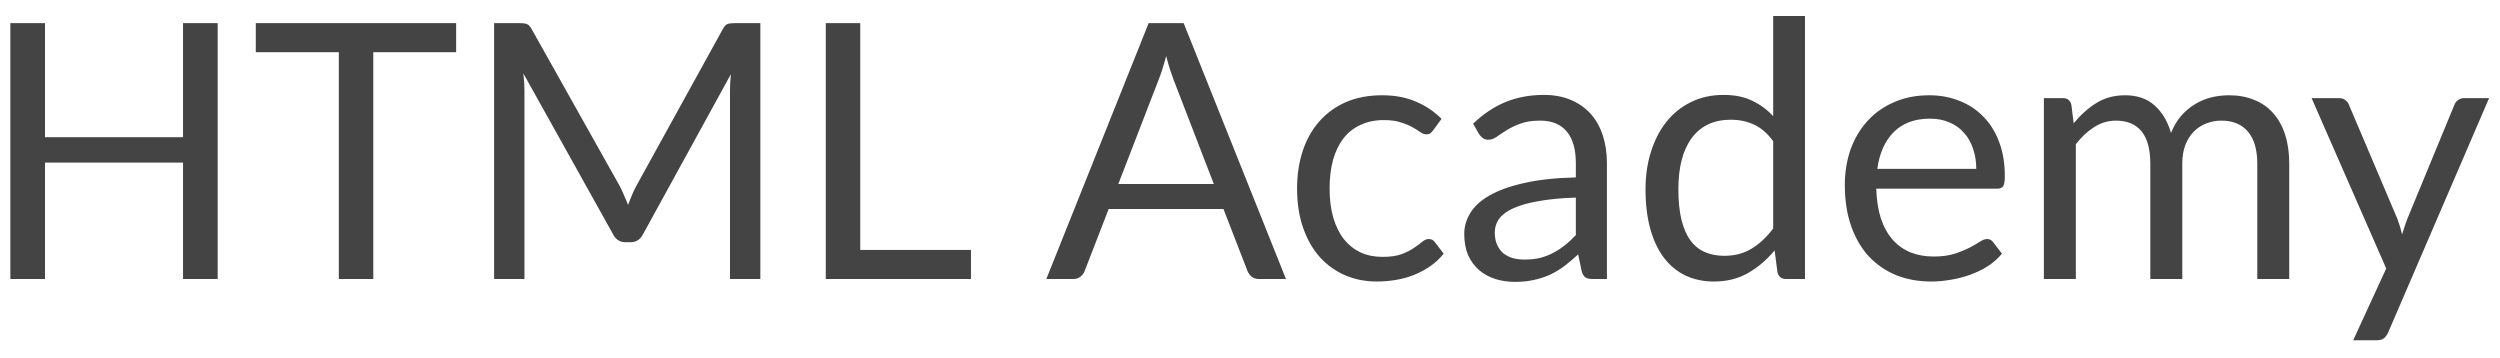
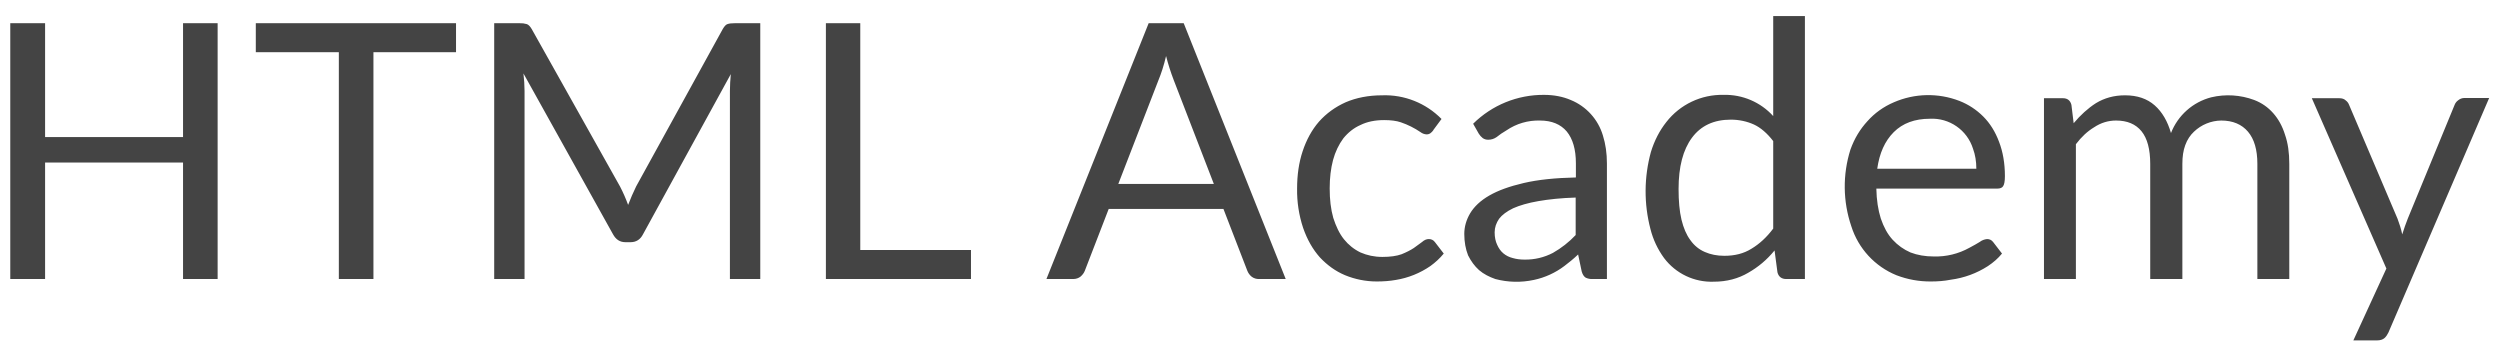
- <svg xmlns="http://www.w3.org/2000/svg" width="112" height="16" viewBox="0 0 112 16" fill="none">
-   <path d="M9.752 1.036V12.5H8.2V7.284H2.016V12.5H0.464V1.036H2.016V6.148H8.2V1.036H9.752ZM20.435 2.34H16.723V12.5H15.179V2.34H11.459V1.036H20.435V2.34ZM34.064 1.036V12.5H32.704V4.076C32.704 3.964 32.706 3.844 32.712 3.716C32.722 3.588 32.733 3.457 32.744 3.324L28.808 10.492C28.685 10.732 28.498 10.852 28.248 10.852H28.024C27.773 10.852 27.587 10.732 27.464 10.492L23.448 3.292C23.48 3.575 23.496 3.836 23.496 4.076V12.5H22.136V1.036H23.28C23.419 1.036 23.525 1.049 23.6 1.076C23.674 1.103 23.747 1.177 23.816 1.3L27.776 8.356C27.84 8.484 27.901 8.617 27.96 8.756C28.024 8.895 28.082 9.036 28.136 9.18C28.189 9.036 28.245 8.895 28.304 8.756C28.363 8.612 28.427 8.476 28.496 8.348L32.384 1.3C32.448 1.177 32.517 1.103 32.592 1.076C32.672 1.049 32.781 1.036 32.92 1.036H34.064ZM43.499 11.196V12.5H36.995V1.036H38.539V11.196H43.499ZM54.38 8.244L52.58 3.58C52.527 3.441 52.471 3.281 52.412 3.1C52.353 2.913 52.297 2.716 52.244 2.508C52.132 2.94 52.017 3.3 51.9 3.588L50.1 8.244H54.38ZM57.612 12.5H56.412C56.273 12.5 56.161 12.465 56.076 12.396C55.991 12.327 55.927 12.239 55.884 12.132L54.812 9.364H49.668L48.596 12.132C48.564 12.228 48.503 12.313 48.412 12.388C48.322 12.463 48.209 12.5 48.076 12.5H46.876L51.46 1.036H53.028L57.612 12.5ZM64.206 5.836C64.163 5.895 64.12 5.94 64.078 5.972C64.035 6.004 63.976 6.02 63.901 6.02C63.822 6.02 63.733 5.988 63.638 5.924C63.541 5.855 63.422 5.78 63.278 5.7C63.139 5.62 62.965 5.548 62.758 5.484C62.555 5.415 62.304 5.38 62.005 5.38C61.605 5.38 61.254 5.452 60.95 5.596C60.645 5.735 60.389 5.937 60.181 6.204C59.979 6.471 59.824 6.793 59.718 7.172C59.616 7.551 59.566 7.975 59.566 8.444C59.566 8.935 59.621 9.372 59.733 9.756C59.846 10.135 60.003 10.455 60.206 10.716C60.413 10.972 60.661 11.169 60.95 11.308C61.243 11.441 61.571 11.508 61.934 11.508C62.28 11.508 62.566 11.468 62.789 11.388C63.014 11.303 63.197 11.209 63.342 11.108C63.491 11.007 63.614 10.916 63.709 10.836C63.811 10.751 63.91 10.708 64.005 10.708C64.123 10.708 64.213 10.753 64.278 10.844L64.677 11.364C64.501 11.583 64.302 11.769 64.078 11.924C63.853 12.079 63.611 12.209 63.349 12.316C63.093 12.417 62.824 12.492 62.541 12.54C62.259 12.588 61.971 12.612 61.678 12.612C61.171 12.612 60.699 12.519 60.261 12.332C59.83 12.145 59.453 11.876 59.133 11.524C58.813 11.167 58.563 10.729 58.382 10.212C58.2 9.695 58.109 9.105 58.109 8.444C58.109 7.841 58.192 7.284 58.358 6.772C58.528 6.26 58.773 5.82 59.093 5.452C59.419 5.079 59.816 4.788 60.285 4.58C60.76 4.372 61.304 4.268 61.917 4.268C62.488 4.268 62.989 4.361 63.422 4.548C63.859 4.729 64.246 4.988 64.582 5.324L64.206 5.836ZM70.598 8.852C69.942 8.873 69.382 8.927 68.918 9.012C68.46 9.092 68.084 9.199 67.79 9.332C67.502 9.465 67.291 9.623 67.158 9.804C67.03 9.985 66.966 10.188 66.966 10.412C66.966 10.625 67.001 10.809 67.07 10.964C67.139 11.119 67.233 11.247 67.35 11.348C67.473 11.444 67.614 11.516 67.774 11.564C67.939 11.607 68.115 11.628 68.302 11.628C68.553 11.628 68.782 11.604 68.99 11.556C69.198 11.503 69.393 11.428 69.574 11.332C69.761 11.236 69.937 11.121 70.102 10.988C70.273 10.855 70.438 10.703 70.598 10.532V8.852ZM65.998 5.54C66.446 5.108 66.929 4.785 67.446 4.572C67.963 4.359 68.537 4.252 69.166 4.252C69.62 4.252 70.022 4.327 70.374 4.476C70.726 4.625 71.022 4.833 71.262 5.1C71.502 5.367 71.683 5.689 71.806 6.068C71.929 6.447 71.99 6.863 71.99 7.316V12.5H71.358C71.219 12.5 71.113 12.479 71.038 12.436C70.963 12.388 70.905 12.297 70.862 12.164L70.702 11.396C70.489 11.593 70.281 11.769 70.078 11.924C69.876 12.073 69.662 12.201 69.438 12.308C69.214 12.409 68.974 12.487 68.718 12.54C68.468 12.599 68.188 12.628 67.878 12.628C67.564 12.628 67.267 12.585 66.99 12.5C66.713 12.409 66.47 12.276 66.262 12.1C66.059 11.924 65.897 11.703 65.774 11.436C65.657 11.164 65.598 10.844 65.598 10.476C65.598 10.156 65.686 9.849 65.862 9.556C66.038 9.257 66.323 8.993 66.718 8.764C67.113 8.535 67.627 8.348 68.262 8.204C68.897 8.055 69.675 7.969 70.598 7.948V7.316C70.598 6.687 70.462 6.212 70.19 5.892C69.918 5.567 69.521 5.404 68.998 5.404C68.646 5.404 68.35 5.449 68.11 5.54C67.876 5.625 67.67 5.724 67.494 5.836C67.323 5.943 67.174 6.041 67.046 6.132C66.924 6.217 66.801 6.26 66.678 6.26C66.582 6.26 66.499 6.236 66.43 6.188C66.361 6.135 66.302 6.071 66.254 5.996L65.998 5.54ZM79.439 6.324C79.173 5.967 78.885 5.719 78.575 5.58C78.266 5.436 77.919 5.364 77.535 5.364C76.783 5.364 76.205 5.633 75.799 6.172C75.394 6.711 75.191 7.479 75.191 8.476C75.191 9.004 75.237 9.457 75.327 9.836C75.418 10.209 75.551 10.519 75.727 10.764C75.903 11.004 76.119 11.18 76.375 11.292C76.631 11.404 76.922 11.46 77.247 11.46C77.717 11.46 78.125 11.353 78.471 11.14C78.823 10.927 79.146 10.625 79.439 10.236V6.324ZM80.863 0.716V12.5H80.015C79.813 12.5 79.685 12.401 79.631 12.204L79.503 11.22C79.157 11.636 78.762 11.972 78.319 12.228C77.877 12.484 77.365 12.612 76.783 12.612C76.319 12.612 75.898 12.524 75.519 12.348C75.141 12.167 74.818 11.903 74.551 11.556C74.285 11.209 74.079 10.777 73.935 10.26C73.791 9.743 73.719 9.148 73.719 8.476C73.719 7.879 73.799 7.324 73.959 6.812C74.119 6.295 74.349 5.847 74.647 5.468C74.946 5.089 75.311 4.793 75.743 4.58C76.181 4.361 76.671 4.252 77.215 4.252C77.711 4.252 78.135 4.337 78.487 4.508C78.845 4.673 79.162 4.905 79.439 5.204V0.716H80.863ZM88.536 7.564C88.536 7.233 88.488 6.932 88.392 6.66C88.302 6.383 88.166 6.145 87.984 5.948C87.808 5.745 87.592 5.591 87.336 5.484C87.08 5.372 86.79 5.316 86.464 5.316C85.782 5.316 85.24 5.516 84.84 5.916C84.446 6.311 84.2 6.86 84.104 7.564H88.536ZM89.688 11.364C89.512 11.577 89.302 11.764 89.056 11.924C88.811 12.079 88.547 12.207 88.264 12.308C87.987 12.409 87.699 12.484 87.4 12.532C87.102 12.585 86.806 12.612 86.512 12.612C85.952 12.612 85.435 12.519 84.96 12.332C84.491 12.14 84.083 11.863 83.736 11.5C83.395 11.132 83.128 10.679 82.936 10.14C82.744 9.601 82.648 8.983 82.648 8.284C82.648 7.719 82.734 7.191 82.904 6.7C83.08 6.209 83.331 5.785 83.656 5.428C83.982 5.065 84.379 4.783 84.848 4.58C85.318 4.372 85.846 4.268 86.432 4.268C86.918 4.268 87.366 4.351 87.776 4.516C88.192 4.676 88.55 4.911 88.848 5.22C89.152 5.524 89.39 5.903 89.56 6.356C89.731 6.804 89.816 7.316 89.816 7.892C89.816 8.116 89.792 8.265 89.744 8.34C89.696 8.415 89.606 8.452 89.472 8.452H84.056C84.072 8.964 84.142 9.409 84.264 9.788C84.392 10.167 84.568 10.484 84.792 10.74C85.016 10.991 85.283 11.18 85.592 11.308C85.902 11.431 86.248 11.492 86.632 11.492C86.99 11.492 87.296 11.452 87.552 11.372C87.814 11.287 88.038 11.196 88.224 11.1C88.411 11.004 88.566 10.916 88.688 10.836C88.816 10.751 88.926 10.708 89.016 10.708C89.134 10.708 89.224 10.753 89.288 10.844L89.688 11.364ZM91.566 12.5V4.396H92.421C92.624 4.396 92.749 4.495 92.797 4.692L92.901 5.524C93.2 5.156 93.536 4.855 93.909 4.62C94.283 4.385 94.715 4.268 95.206 4.268C95.749 4.268 96.189 4.42 96.525 4.724C96.867 5.028 97.112 5.439 97.261 5.956C97.379 5.663 97.528 5.409 97.71 5.196C97.896 4.983 98.104 4.807 98.334 4.668C98.563 4.529 98.805 4.428 99.061 4.364C99.323 4.3 99.587 4.268 99.853 4.268C100.28 4.268 100.659 4.337 100.99 4.476C101.326 4.609 101.608 4.807 101.838 5.068C102.072 5.329 102.251 5.652 102.374 6.036C102.496 6.415 102.558 6.849 102.558 7.34V12.5H101.126V7.34C101.126 6.705 100.987 6.225 100.71 5.9C100.432 5.569 100.032 5.404 99.51 5.404C99.275 5.404 99.051 5.447 98.838 5.532C98.629 5.612 98.445 5.732 98.285 5.892C98.126 6.052 97.998 6.255 97.901 6.5C97.811 6.74 97.766 7.02 97.766 7.34V12.5H96.334V7.34C96.334 6.689 96.203 6.204 95.942 5.884C95.68 5.564 95.299 5.404 94.797 5.404C94.445 5.404 94.12 5.5 93.822 5.692C93.523 5.879 93.248 6.135 92.998 6.46V12.5H91.566ZM111.511 4.396L106.991 14.892C106.943 14.999 106.881 15.084 106.807 15.148C106.737 15.212 106.628 15.244 106.479 15.244H105.423L106.903 12.028L103.559 4.396H104.791C104.913 4.396 105.009 4.428 105.079 4.492C105.153 4.551 105.204 4.617 105.231 4.692L107.399 9.796C107.484 10.02 107.556 10.255 107.615 10.5C107.689 10.249 107.769 10.012 107.855 9.788L109.959 4.692C109.991 4.607 110.044 4.537 110.119 4.484C110.199 4.425 110.287 4.396 110.383 4.396H111.511Z" fill="#444444" />
+ <svg xmlns="http://www.w3.org/2000/svg" width="112" height="16" fill="none">
+   <path fill="#444" d="M9.75 1.04V12.5H8.2V7.28H2.02v5.22H.46V1.04h1.56v5.1H8.2v-5.1h1.55Zm10.68 1.3h-3.7V12.5h-1.55V2.34h-3.72v-1.3h8.97v1.3Zm13.63-1.3V12.5H32.7V4.08a8.56 8.56 0 0 1 .04-.76l-3.93 7.17c-.12.24-.31.36-.56.36h-.23c-.25 0-.43-.12-.56-.36l-4.01-7.2a7 7 0 0 1 .05.79v8.42h-1.36V1.04h1.14a1 1 0 0 1 .32.04c.07.02.15.1.22.22l3.96 7.06a6.97 6.97 0 0 1 .36.82 9.93 9.93 0 0 1 .36-.83l3.88-7.05c.07-.12.14-.2.21-.22.08-.03.2-.04.33-.04h1.14ZM43.5 11.2v1.3H37V1.04h1.54V11.2h4.96Zm10.88-2.96-1.8-4.66a9.55 9.55 0 0 1-.34-1.07c-.1.43-.22.79-.34 1.08l-1.8 4.65h4.28Zm3.23 4.26h-1.2a.52.52 0 0 1-.33-.1.64.64 0 0 1-.2-.27l-1.07-2.77h-5.14l-1.07 2.77c-.04.1-.1.18-.19.26-.09.07-.2.11-.33.11h-1.2l4.58-11.46h1.57L57.6 12.5Zm6.6-6.66a.64.64 0 0 1-.13.13.29.29 0 0 1-.18.05.49.49 0 0 1-.26-.1 3.65 3.65 0 0 0-.88-.44c-.2-.07-.46-.1-.75-.1-.4 0-.76.07-1.06.22-.3.13-.56.34-.77.6-.2.27-.36.6-.46.97-.1.38-.15.8-.15 1.27 0 .5.05.93.16 1.32.12.37.27.7.48.96.2.25.45.45.74.59.3.13.62.2.98.2.35 0 .64-.04.86-.12.22-.09.4-.18.55-.28l.37-.27c.1-.09.2-.13.3-.13.11 0 .2.04.27.13l.4.52c-.18.22-.38.4-.6.56a3.81 3.81 0 0 1-1.54.62c-.28.05-.57.07-.86.07-.5 0-.98-.1-1.42-.28-.43-.18-.8-.45-1.13-.8-.32-.36-.57-.8-.75-1.32a5.33 5.33 0 0 1-.27-1.77c0-.6.08-1.16.25-1.67.17-.51.41-.95.73-1.32.33-.37.73-.66 1.2-.87.47-.2 1.01-.31 1.63-.31a3.55 3.55 0 0 1 2.66 1.06l-.37.5Zm6.39 3.01c-.66.02-1.22.08-1.68.16-.46.08-.84.19-1.13.32-.29.14-.5.3-.63.47-.13.19-.2.39-.2.61 0 .22.04.4.11.55.07.16.16.29.28.39.12.1.26.17.42.21.17.05.35.07.53.07a2.65 2.65 0 0 0 1.27-.3 4.36 4.36 0 0 0 1.02-.8V8.85ZM66 5.54a4.47 4.47 0 0 1 3.17-1.29c.45 0 .85.08 1.2.23a2.48 2.48 0 0 1 1.44 1.59c.12.38.18.8.18 1.25v5.18h-.63a.65.65 0 0 1-.32-.06c-.08-.05-.14-.14-.18-.28l-.16-.76c-.21.2-.42.37-.62.52a3.45 3.45 0 0 1-1.36.62 3.69 3.69 0 0 1-1.73-.04c-.28-.1-.52-.22-.73-.4-.2-.18-.36-.4-.49-.66-.11-.28-.17-.6-.17-.96 0-.32.09-.63.26-.92.18-.3.46-.57.86-.8.4-.23.9-.41 1.54-.56.64-.15 1.42-.23 2.34-.25v-.63c0-.63-.14-1.1-.41-1.43-.27-.32-.67-.49-1.2-.49a2.53 2.53 0 0 0-1.5.44c-.17.1-.32.2-.44.3a.64.64 0 0 1-.37.12.42.42 0 0 1-.25-.07.76.76 0 0 1-.18-.2L66 5.55Zm13.44.78c-.27-.35-.56-.6-.86-.74-.31-.14-.66-.22-1.04-.22-.76 0-1.34.27-1.74.81-.4.54-.6 1.3-.6 2.3 0 .53.04.99.13 1.37.09.37.22.68.4.92.17.24.39.42.65.53.25.11.54.17.87.17.47 0 .87-.1 1.22-.32.35-.21.68-.51.97-.9V6.32Zm1.42-5.6V12.5h-.84c-.2 0-.34-.1-.39-.3l-.13-.98c-.34.42-.74.75-1.18 1-.44.26-.96.4-1.54.4a2.66 2.66 0 0 1-2.23-1.06 3.75 3.75 0 0 1-.61-1.3 6.67 6.67 0 0 1 .02-3.45c.16-.52.39-.96.69-1.34a3.16 3.16 0 0 1 2.57-1.22 2.9 2.9 0 0 1 2.22.95V.72h1.42Zm7.68 6.84c0-.33-.05-.63-.15-.9a1.92 1.92 0 0 0-1.93-1.34c-.68 0-1.22.2-1.62.6-.4.4-.64.94-.74 1.64h4.44Zm1.15 3.8c-.18.22-.39.4-.63.56a4.03 4.03 0 0 1-1.66.61c-.3.06-.6.08-.89.08a4.2 4.2 0 0 1-1.55-.28 3.51 3.51 0 0 1-2.02-2.19 5.51 5.51 0 0 1-.04-3.44c.18-.5.43-.91.76-1.27.32-.36.72-.65 1.19-.85a3.87 3.87 0 0 1 2.93-.06c.41.16.77.4 1.07.7.3.3.54.68.71 1.14.17.44.26.96.26 1.53 0 .23-.03.38-.08.45-.04.07-.13.11-.27.11h-5.41c.01.51.08.96.2 1.34.13.38.3.7.53.95.23.25.5.44.8.57.31.12.66.18 1.04.18a3.1 3.1 0 0 0 1.6-.39c.18-.1.34-.18.46-.26a.63.63 0 0 1 .33-.13c.11 0 .2.04.27.13l.4.52Zm1.88 1.14V4.4h.85c.2 0 .33.1.38.3l.1.82c.3-.36.64-.67 1-.9.38-.23.81-.35 1.3-.35.55 0 .99.15 1.33.45.34.3.58.72.73 1.24a2.65 2.65 0 0 1 1.8-1.6 3.32 3.32 0 0 1 1.93.12c.34.13.62.33.85.59.23.26.41.58.53.97.13.37.19.8.19 1.3v5.16h-1.43V7.34c0-.63-.14-1.11-.42-1.44-.28-.33-.68-.5-1.2-.5a1.8 1.8 0 0 0-1.22.5c-.16.15-.3.35-.39.6-.09.24-.13.52-.13.84v5.16h-1.44V7.34c0-.65-.13-1.14-.39-1.46-.26-.32-.64-.48-1.14-.48-.35 0-.68.1-.98.3-.3.18-.57.43-.82.76v6.04h-1.43Zm19.94-8.1L107 14.9c-.05.1-.1.18-.18.25-.07.06-.18.1-.33.1h-1.06l1.48-3.22-3.34-7.63h1.23c.12 0 .22.03.29.1.07.05.12.12.15.2l2.17 5.1c.08.22.16.45.21.7.08-.25.16-.49.25-.71l2.1-5.1a.44.44 0 0 1 .16-.2.44.44 0 0 1 .26-.1h1.13Z" />
</svg>
